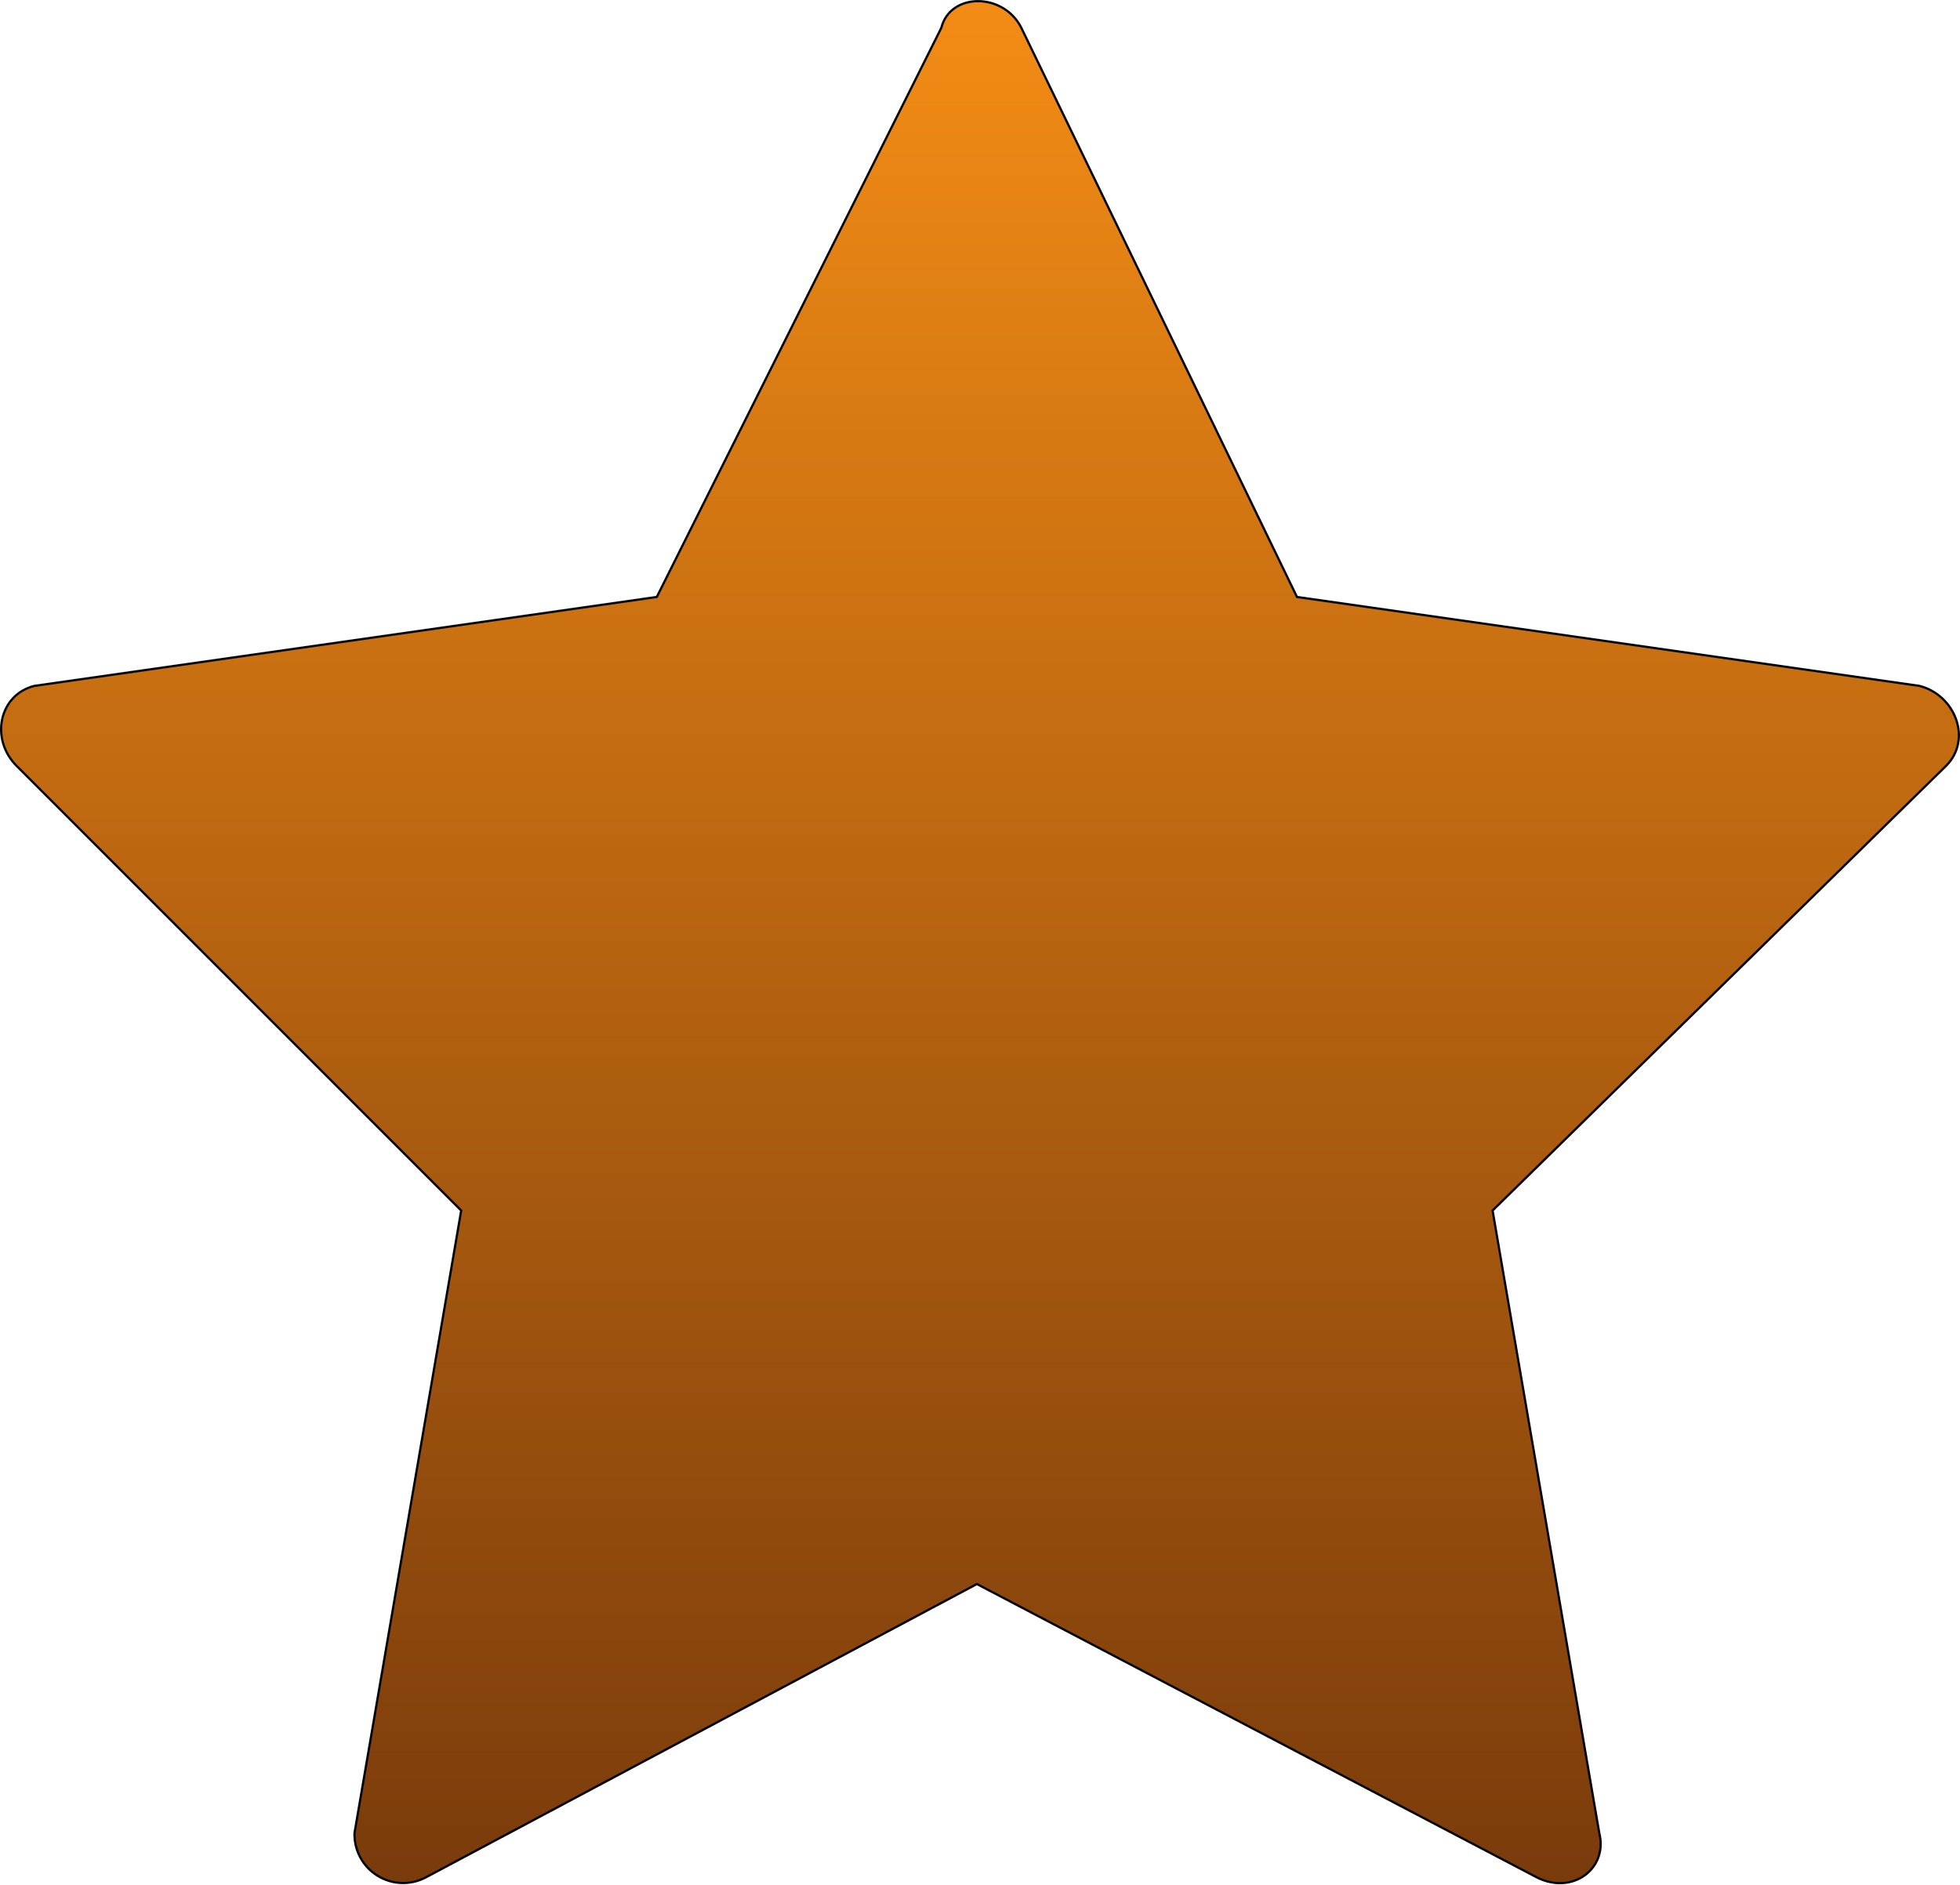
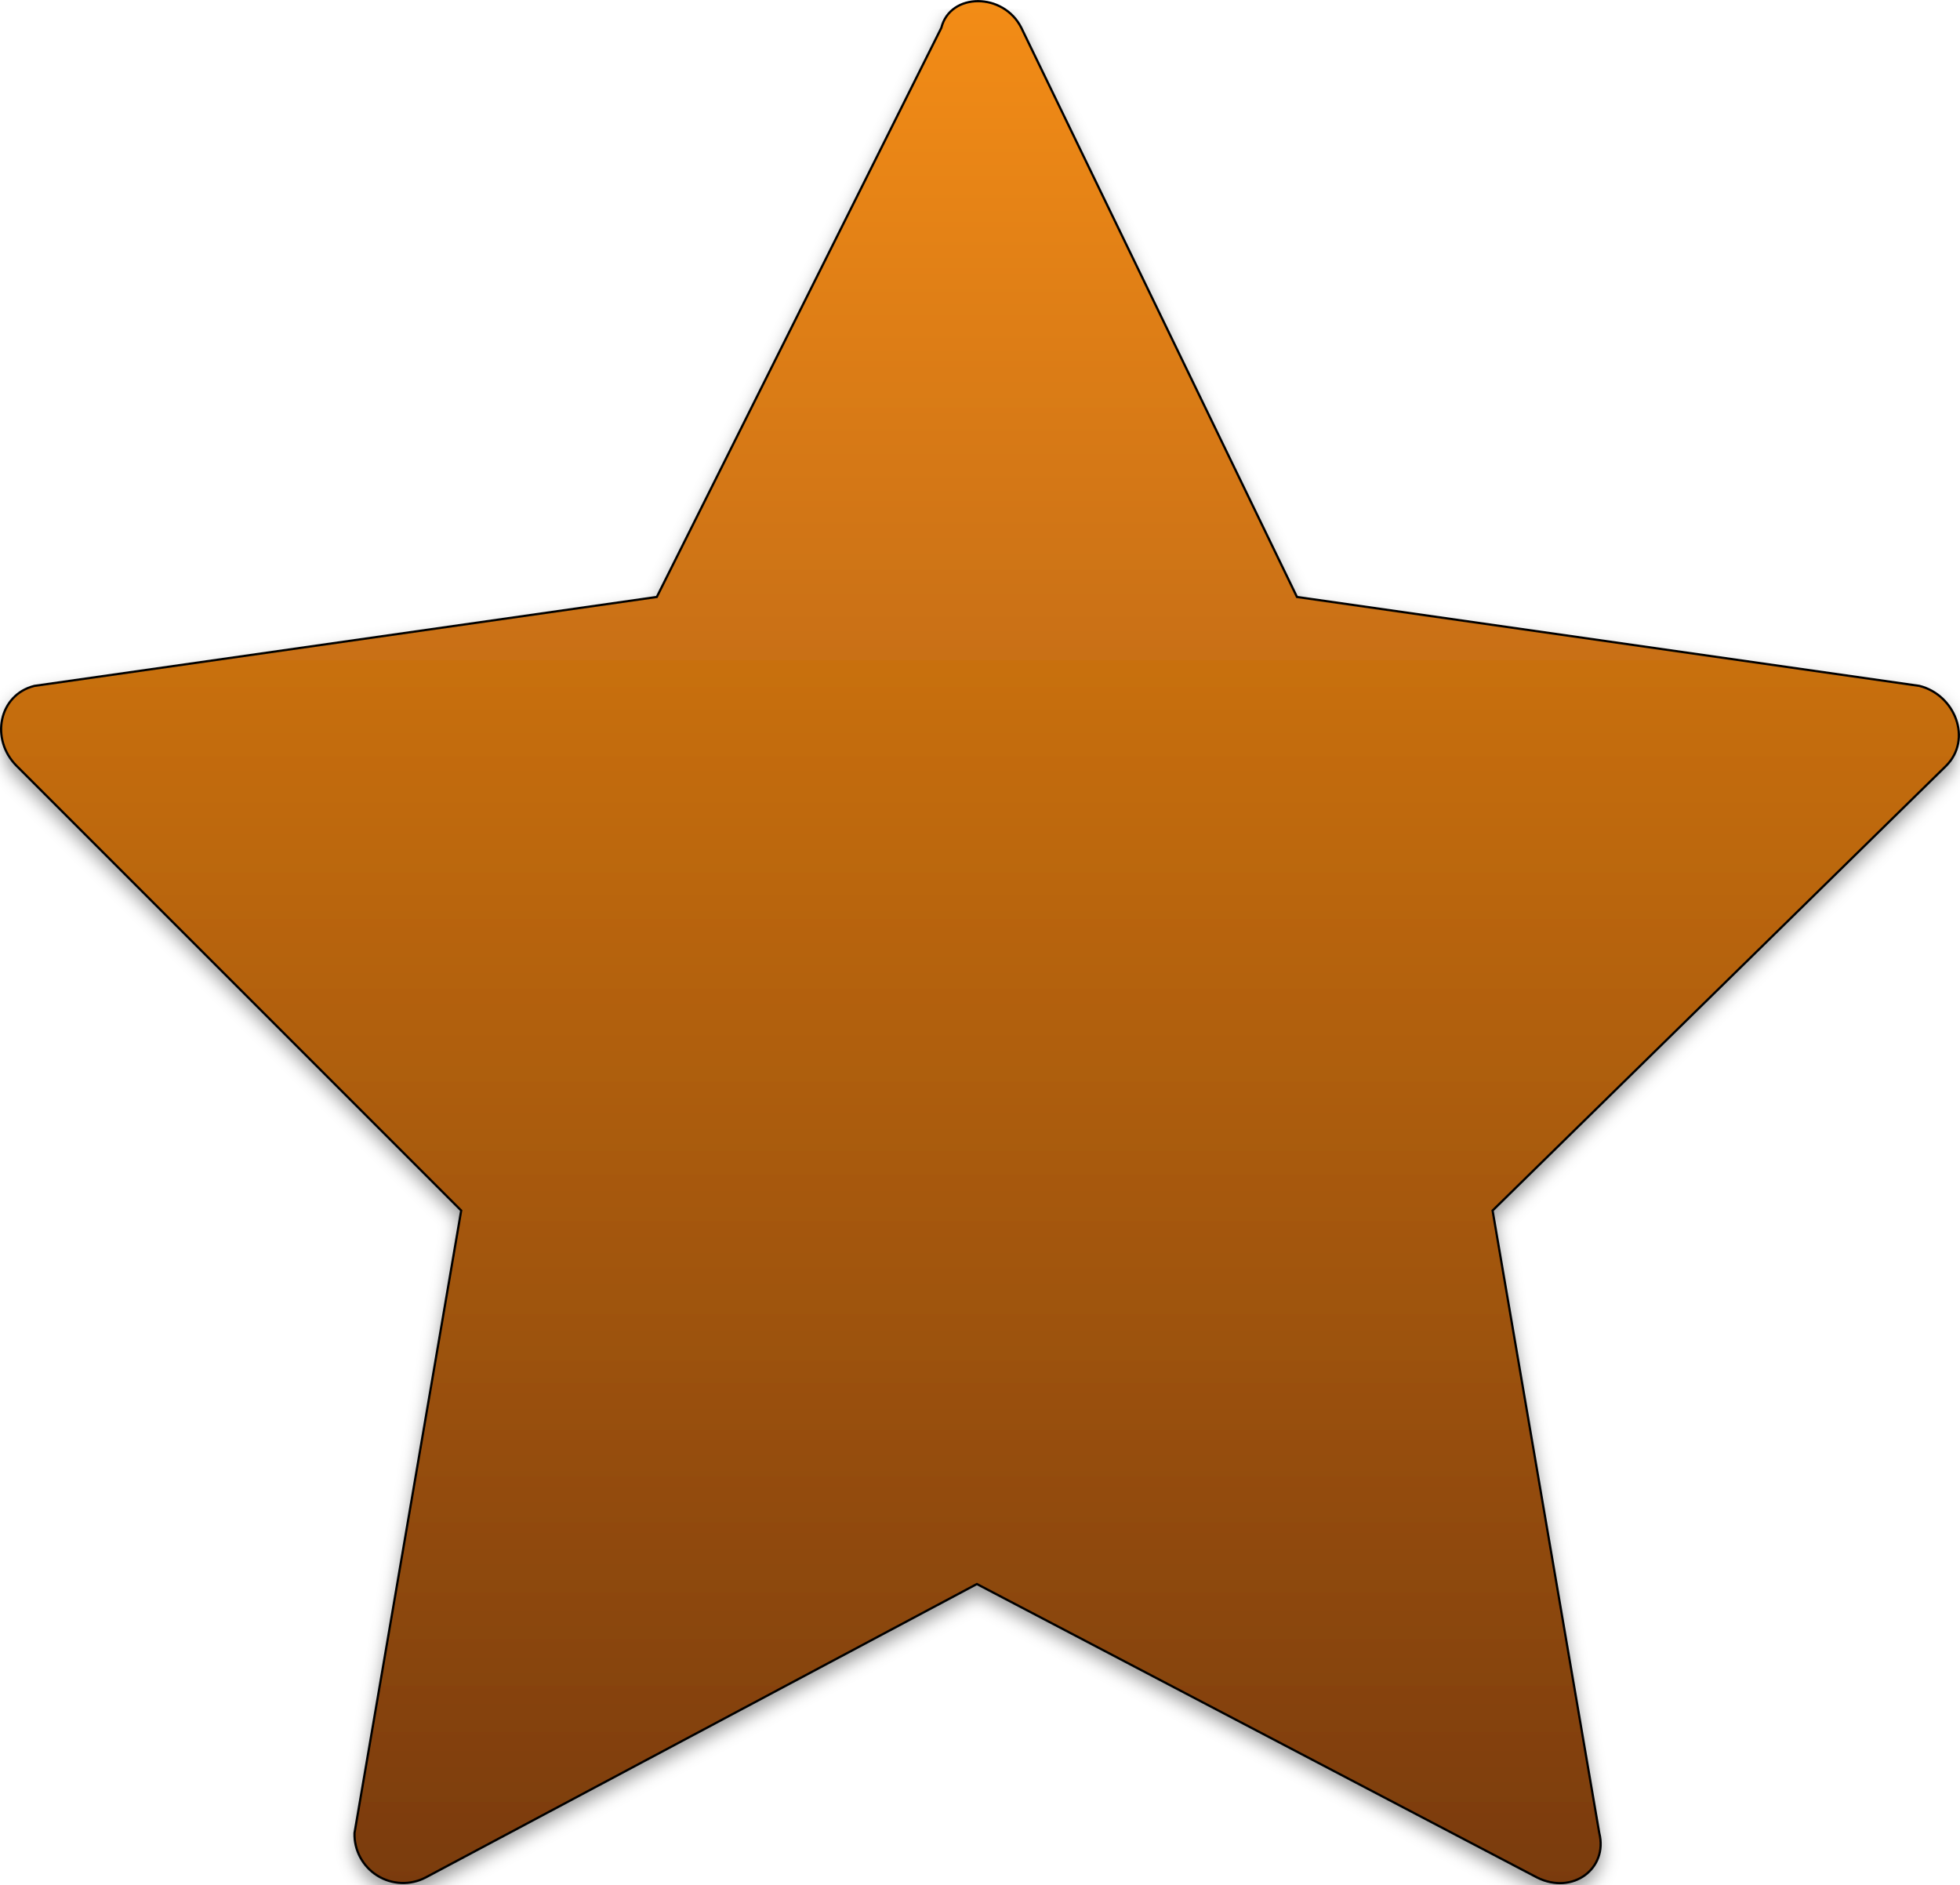
- <svg xmlns="http://www.w3.org/2000/svg" viewBox="0 0 220.44 211.89">
+ <svg xmlns="http://www.w3.org/2000/svg" style="filter: drop-shadow(0 1px 1px rgba(0, 0, 0, 0.4))" viewBox="0 0 220.44 211.89">
  <defs>
    <style>.cls-1{stroke:#000;stroke-miterlimit:10;stroke-width:0.25px;fill:url(#linear-gradient);}</style>
    <linearGradient id="linear-gradient" x1="110.22" y1="0.13" x2="110.22" y2="211.76" gradientUnits="userSpaceOnUse">
      <stop offset="0" stop-color="#f38c15" />
      <stop offset="1" stop-color="#7a3b0b" />
    </linearGradient>
  </defs>
  <g id="Layer_2" data-name="Layer 2">
    <g id="Layer_1-2" data-name="Layer 1">
      <path class="cls-1" d="M105.87,3.13l-32,64-70,10c-4,1-5,6-2,9l50,50-12,70a5.47,5.47,0,0,0,8,5l62-33,63,33c4,2,8-1,7-5l-12-70,51-50c3-3,1-8-3-9l-70-10-31-64C112.87-.87,106.87-.87,105.87,3.13Z" />
    </g>
  </g>
</svg>
